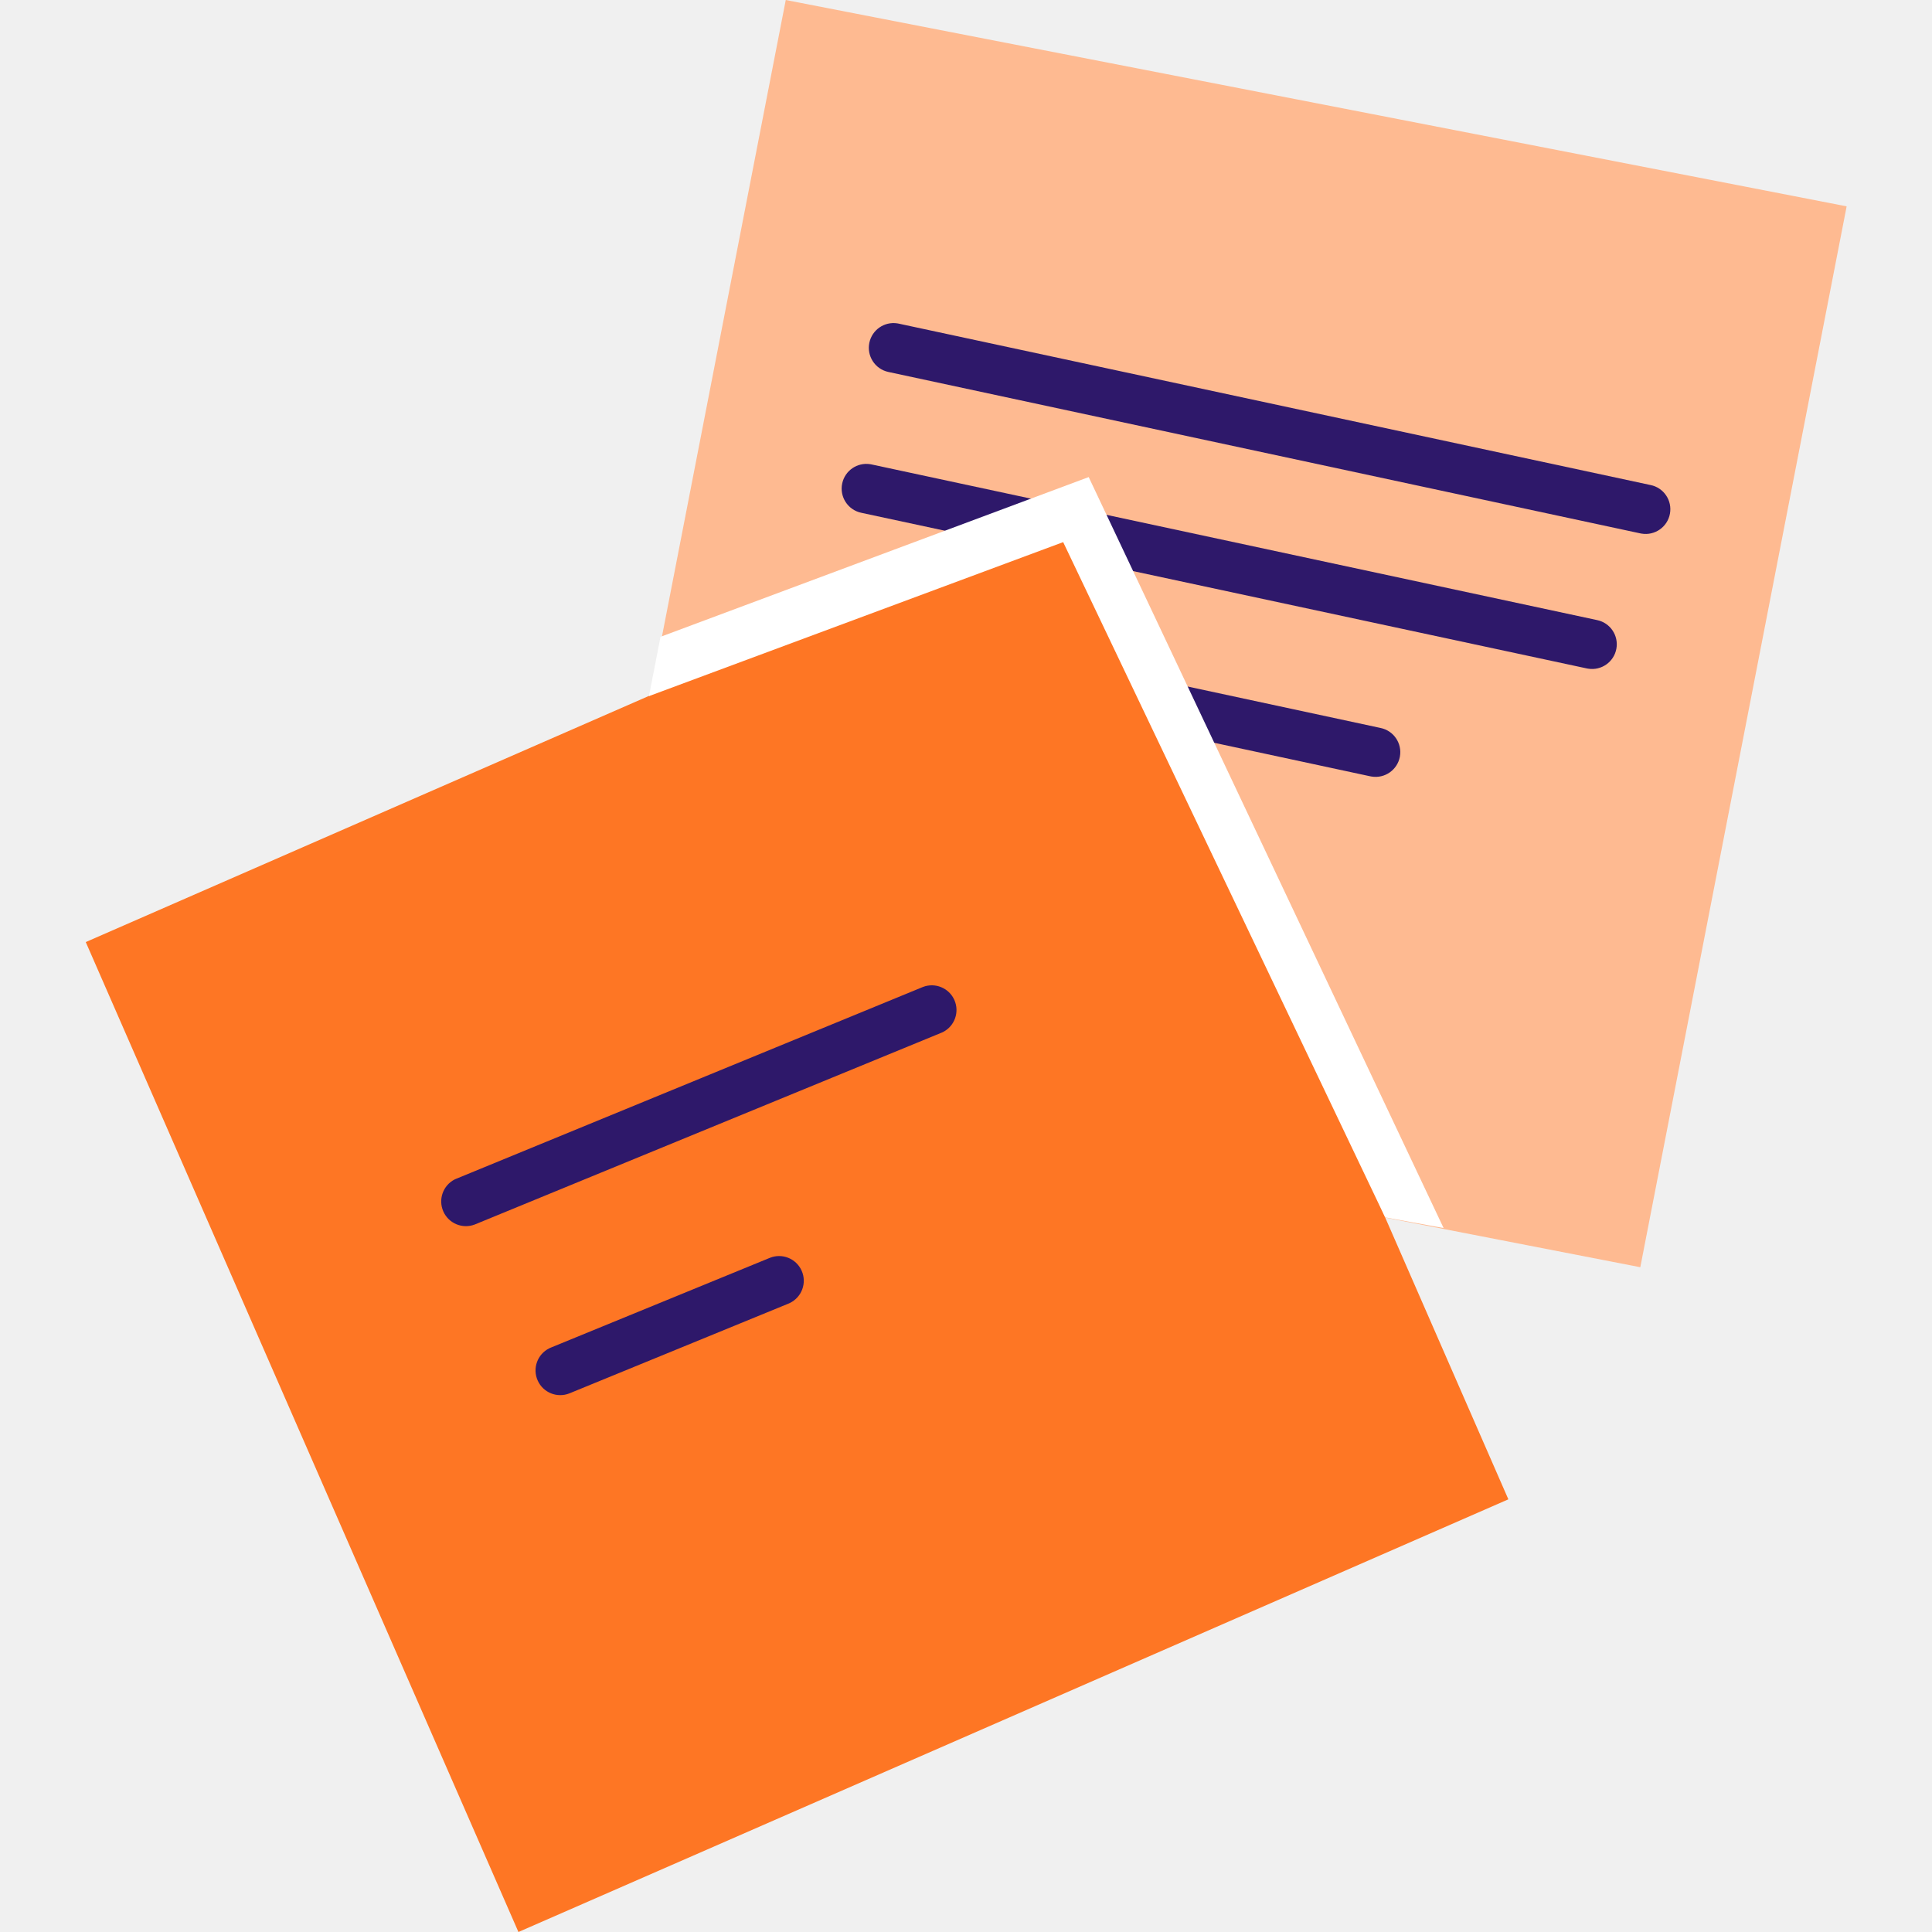
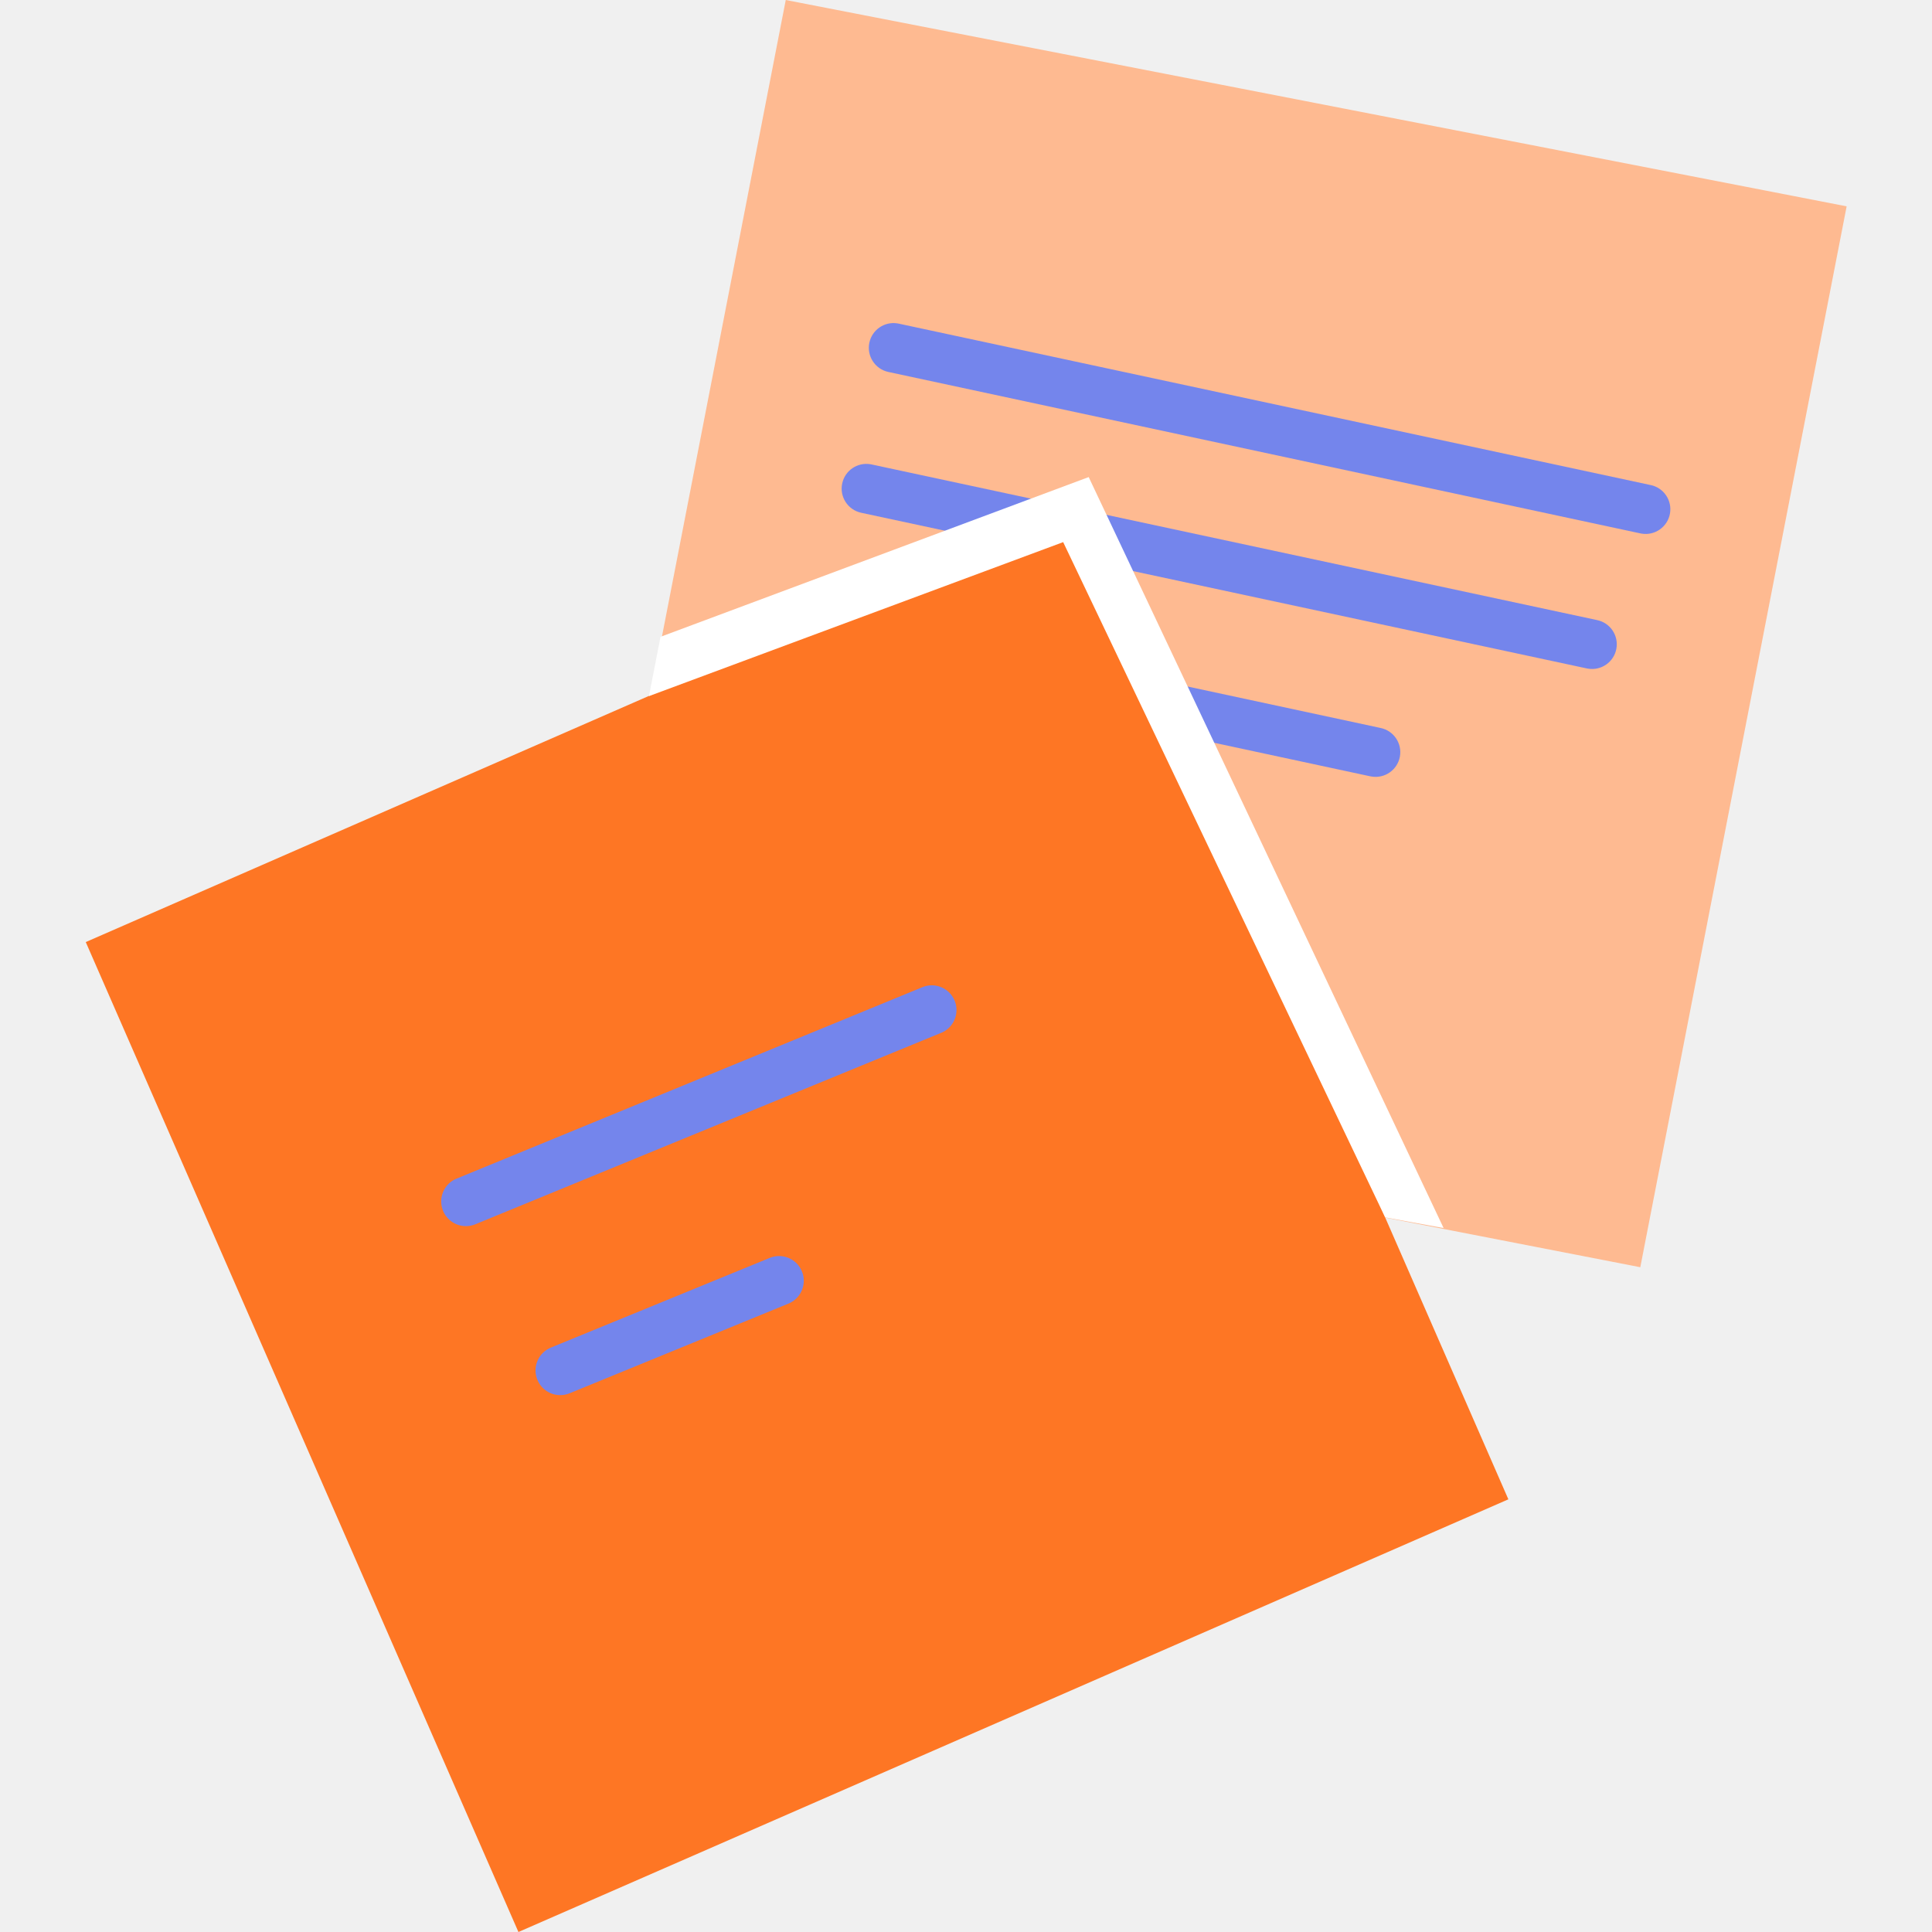
<svg xmlns="http://www.w3.org/2000/svg" width="60" height="60" viewBox="0 0 213.795 234.623">
  <g id="notes" transform="translate(-0.602 -0.364)">
    <g id="post_it_II" transform="translate(60)">
      <rect id="Rectangle" width="131.196" height="131.196" transform="matrix(0.982, 0.191, -0.191, 0.982, 25.611, 0.364)" fill="#feba91" />
      <g id="lines_2_" transform="translate(29 42)">
-         <path id="Path" d="M.067,2.371A3,3,0,0,1,3.457.035L3.63.067l91.3,19.6a3,3,0,0,1-1.086,5.9l-.173-.032-91.3-19.6A3,3,0,0,1,.067,2.371Z" transform="translate(6.699 -2.401)" fill="#2e186a" />
-         <path id="Path-2" data-name="Path" d="M.067,2.371A3,3,0,0,1,3.456.035L3.63.067l88.1,18.9a3,3,0,0,1-1.085,5.9l-.173-.032-88.1-18.9A3,3,0,0,1,.067,2.371Z" transform="translate(3.399 14.699)" fill="#2e186a" />
-         <path id="Path-3" data-name="Path" d="M.068,2.371A3,3,0,0,1,3.457.035l.173.032,67.5,14.5a3,3,0,0,1-1.087,5.9l-.173-.032-67.5-14.5A3,3,0,0,1,.068,2.371Z" transform="translate(-2.301 32.199)" fill="#2e186a" />
+         <path id="Path" d="M.067,2.371A3,3,0,0,1,3.457.035L3.63.067l91.3,19.6a3,3,0,0,1-1.086,5.9l-.173-.032-91.3-19.6A3,3,0,0,1,.067,2.371Z" transform="translate(6.699 -2.401)" fill="#7485ec " />
+         <path id="Path-2" data-name="Path" d="M.067,2.371A3,3,0,0,1,3.456.035L3.63.067l88.1,18.9a3,3,0,0,1-1.085,5.9l-.173-.032-88.1-18.9A3,3,0,0,1,.067,2.371Z" transform="translate(3.399 14.699)" fill="#7485ec " />
+         <path id="Path-3" data-name="Path" d="M.068,2.371A3,3,0,0,1,3.457.035l.173.032,67.5,14.5a3,3,0,0,1-1.087,5.9l-.173-.032-67.5-14.5A3,3,0,0,1,.068,2.371Z" transform="translate(-2.301 32.199)" fill="#7485ec " />
      </g>
    </g>
    <g id="post_it_1_" transform="translate(0 58)">
      <rect id="Rectangle-2" data-name="Rectangle" width="131.2" height="131.2" transform="translate(0.602 56.769) rotate(-23.609)" fill="#fe7624" />
      <g id="lines_3_" transform="translate(46 65)">
-         <path id="Path-4" data-name="Path" d="M58.561.226A3,3,0,0,1,61,5.7l-.161.072-56.7,23.3A3,3,0,0,1,1.7,23.6l.161-.072Z" transform="translate(-2.301 -3.001)" fill="#2e186a" />
-         <path id="Path-5" data-name="Path" d="M28.463.225A3,3,0,0,1,30.9,5.705l-.161.072-26.6,10.9A3,3,0,0,1,1.7,11.2l.161-.072Z" transform="translate(9.199 29.899)" fill="#2e186a" />
+         <path id="Path-4" data-name="Path" d="M58.561.226A3,3,0,0,1,61,5.7l-.161.072-56.7,23.3A3,3,0,0,1,1.7,23.6l.161-.072Z" transform="translate(-2.301 -3.001)" fill="#7485ec " />
+         <path id="Path-5" data-name="Path" d="M28.463.225A3,3,0,0,1,30.9,5.705l-.161.072-26.6,10.9A3,3,0,0,1,1.7,11.2l.161-.072Z" transform="translate(9.199 29.899)" fill="#7485ec " />
      </g>
      <path id="Path-6" data-name="Path" d="M1.4,19.4,0,26.6,50.3,7.9l39.1,82,7.1,1.3L53.4,0Z" transform="translate(69 0.3)" fill="#fff" />
    </g>
  </g>
</svg>
